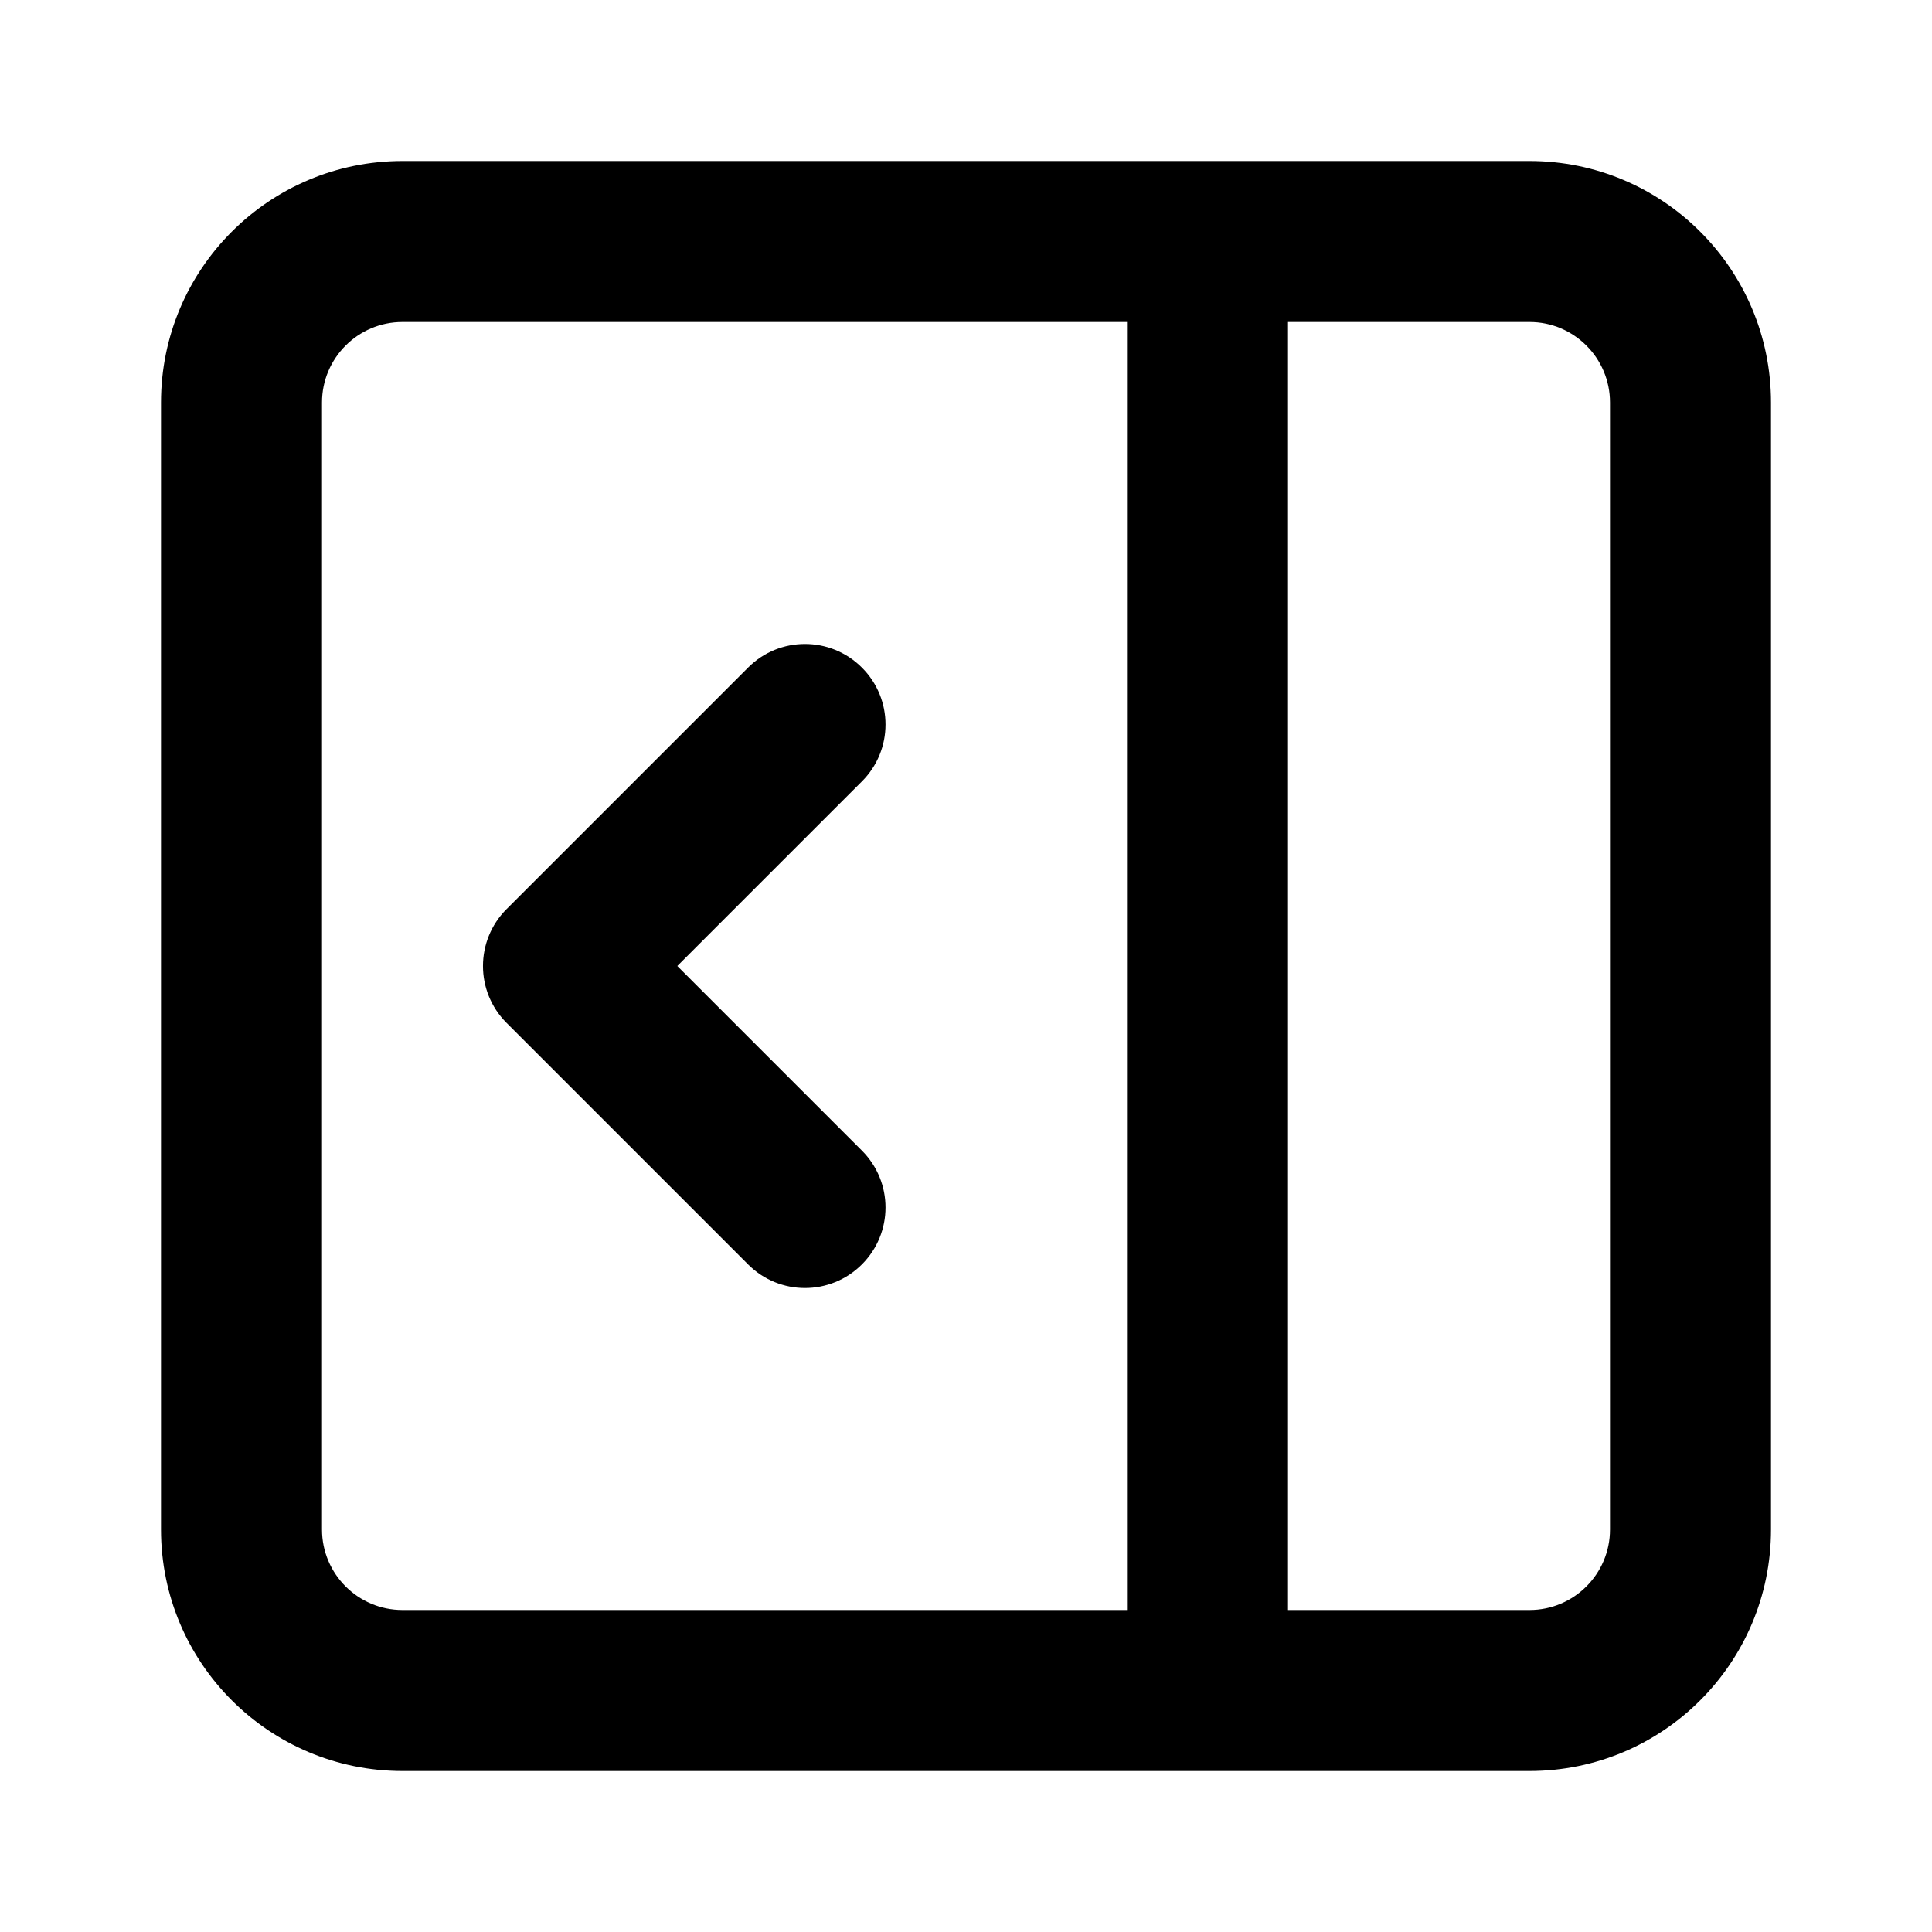
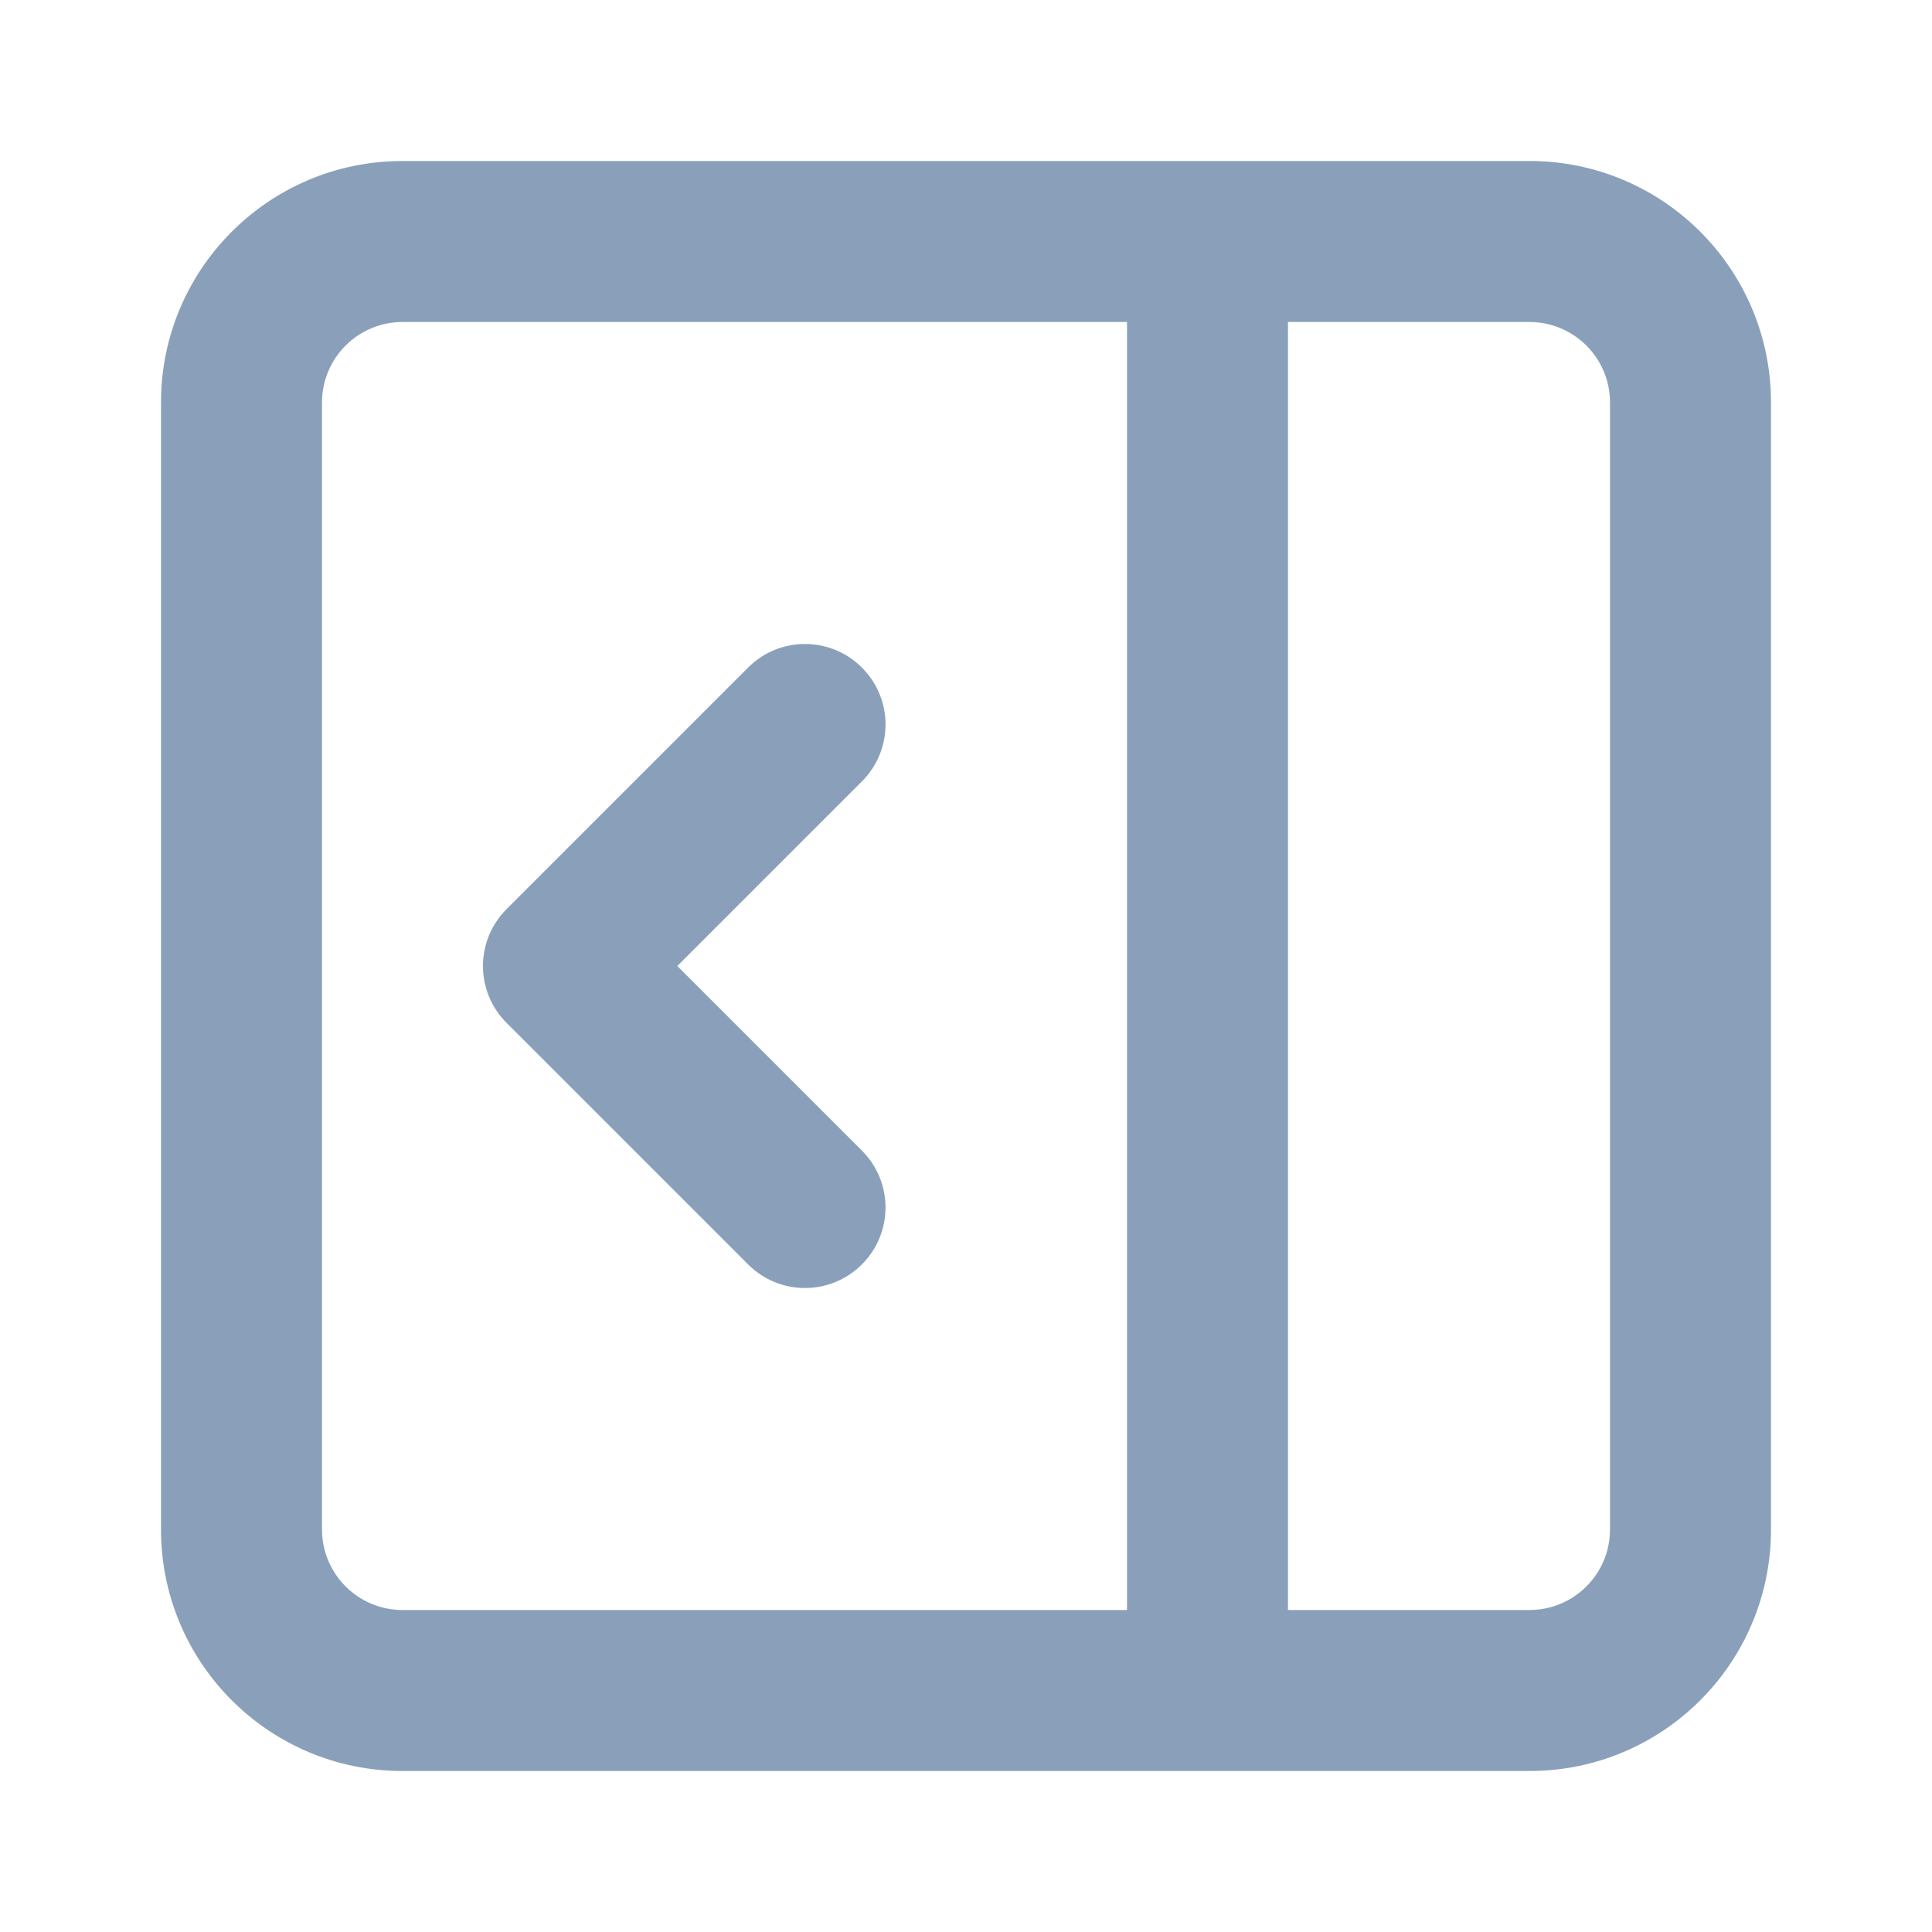
<svg xmlns="http://www.w3.org/2000/svg" width="24" height="24" viewBox="0 0 24 24" fill="none">
-   <path d="M19 2C20.657 2 22 3.343 22 5V19C22 20.657 20.657 22 19 22H5C3.343 22 2 20.657 2 19V5C2 3.343 3.343 2 5 2H19ZM5 4C4.448 4 4 4.448 4 5V19C4 19.552 4.448 20 5 20H14V4H5ZM16 20H19C19.552 20 20 19.552 20 19V5C20 4.448 19.552 4 19 4H16V20ZM9.293 8.293C9.683 7.902 10.316 7.902 10.707 8.293C11.098 8.683 11.098 9.317 10.707 9.707L8.414 12L10.707 14.293C11.098 14.684 11.098 15.316 10.707 15.707C10.316 16.098 9.683 16.098 9.293 15.707L6.293 12.707C5.902 12.316 5.902 11.684 6.293 11.293L9.293 8.293Z" fill="black" />
+   <path d="M19 2C20.657 2 22 3.343 22 5V19C22 20.657 20.657 22 19 22H5C3.343 22 2 20.657 2 19V5C2 3.343 3.343 2 5 2H19ZM5 4C4.448 4 4 4.448 4 5V19C4 19.552 4.448 20 5 20H14V4H5ZM16 20H19C19.552 20 20 19.552 20 19V5C20 4.448 19.552 4 19 4H16V20ZM9.293 8.293C9.683 7.902 10.316 7.902 10.707 8.293C11.098 8.683 11.098 9.317 10.707 9.707L8.414 12L10.707 14.293C11.098 14.684 11.098 15.316 10.707 15.707C10.316 16.098 9.683 16.098 9.293 15.707L6.293 12.707C5.902 12.316 5.902 11.684 6.293 11.293L9.293 8.293Z" fill="#8AA0BA" />
</svg>
